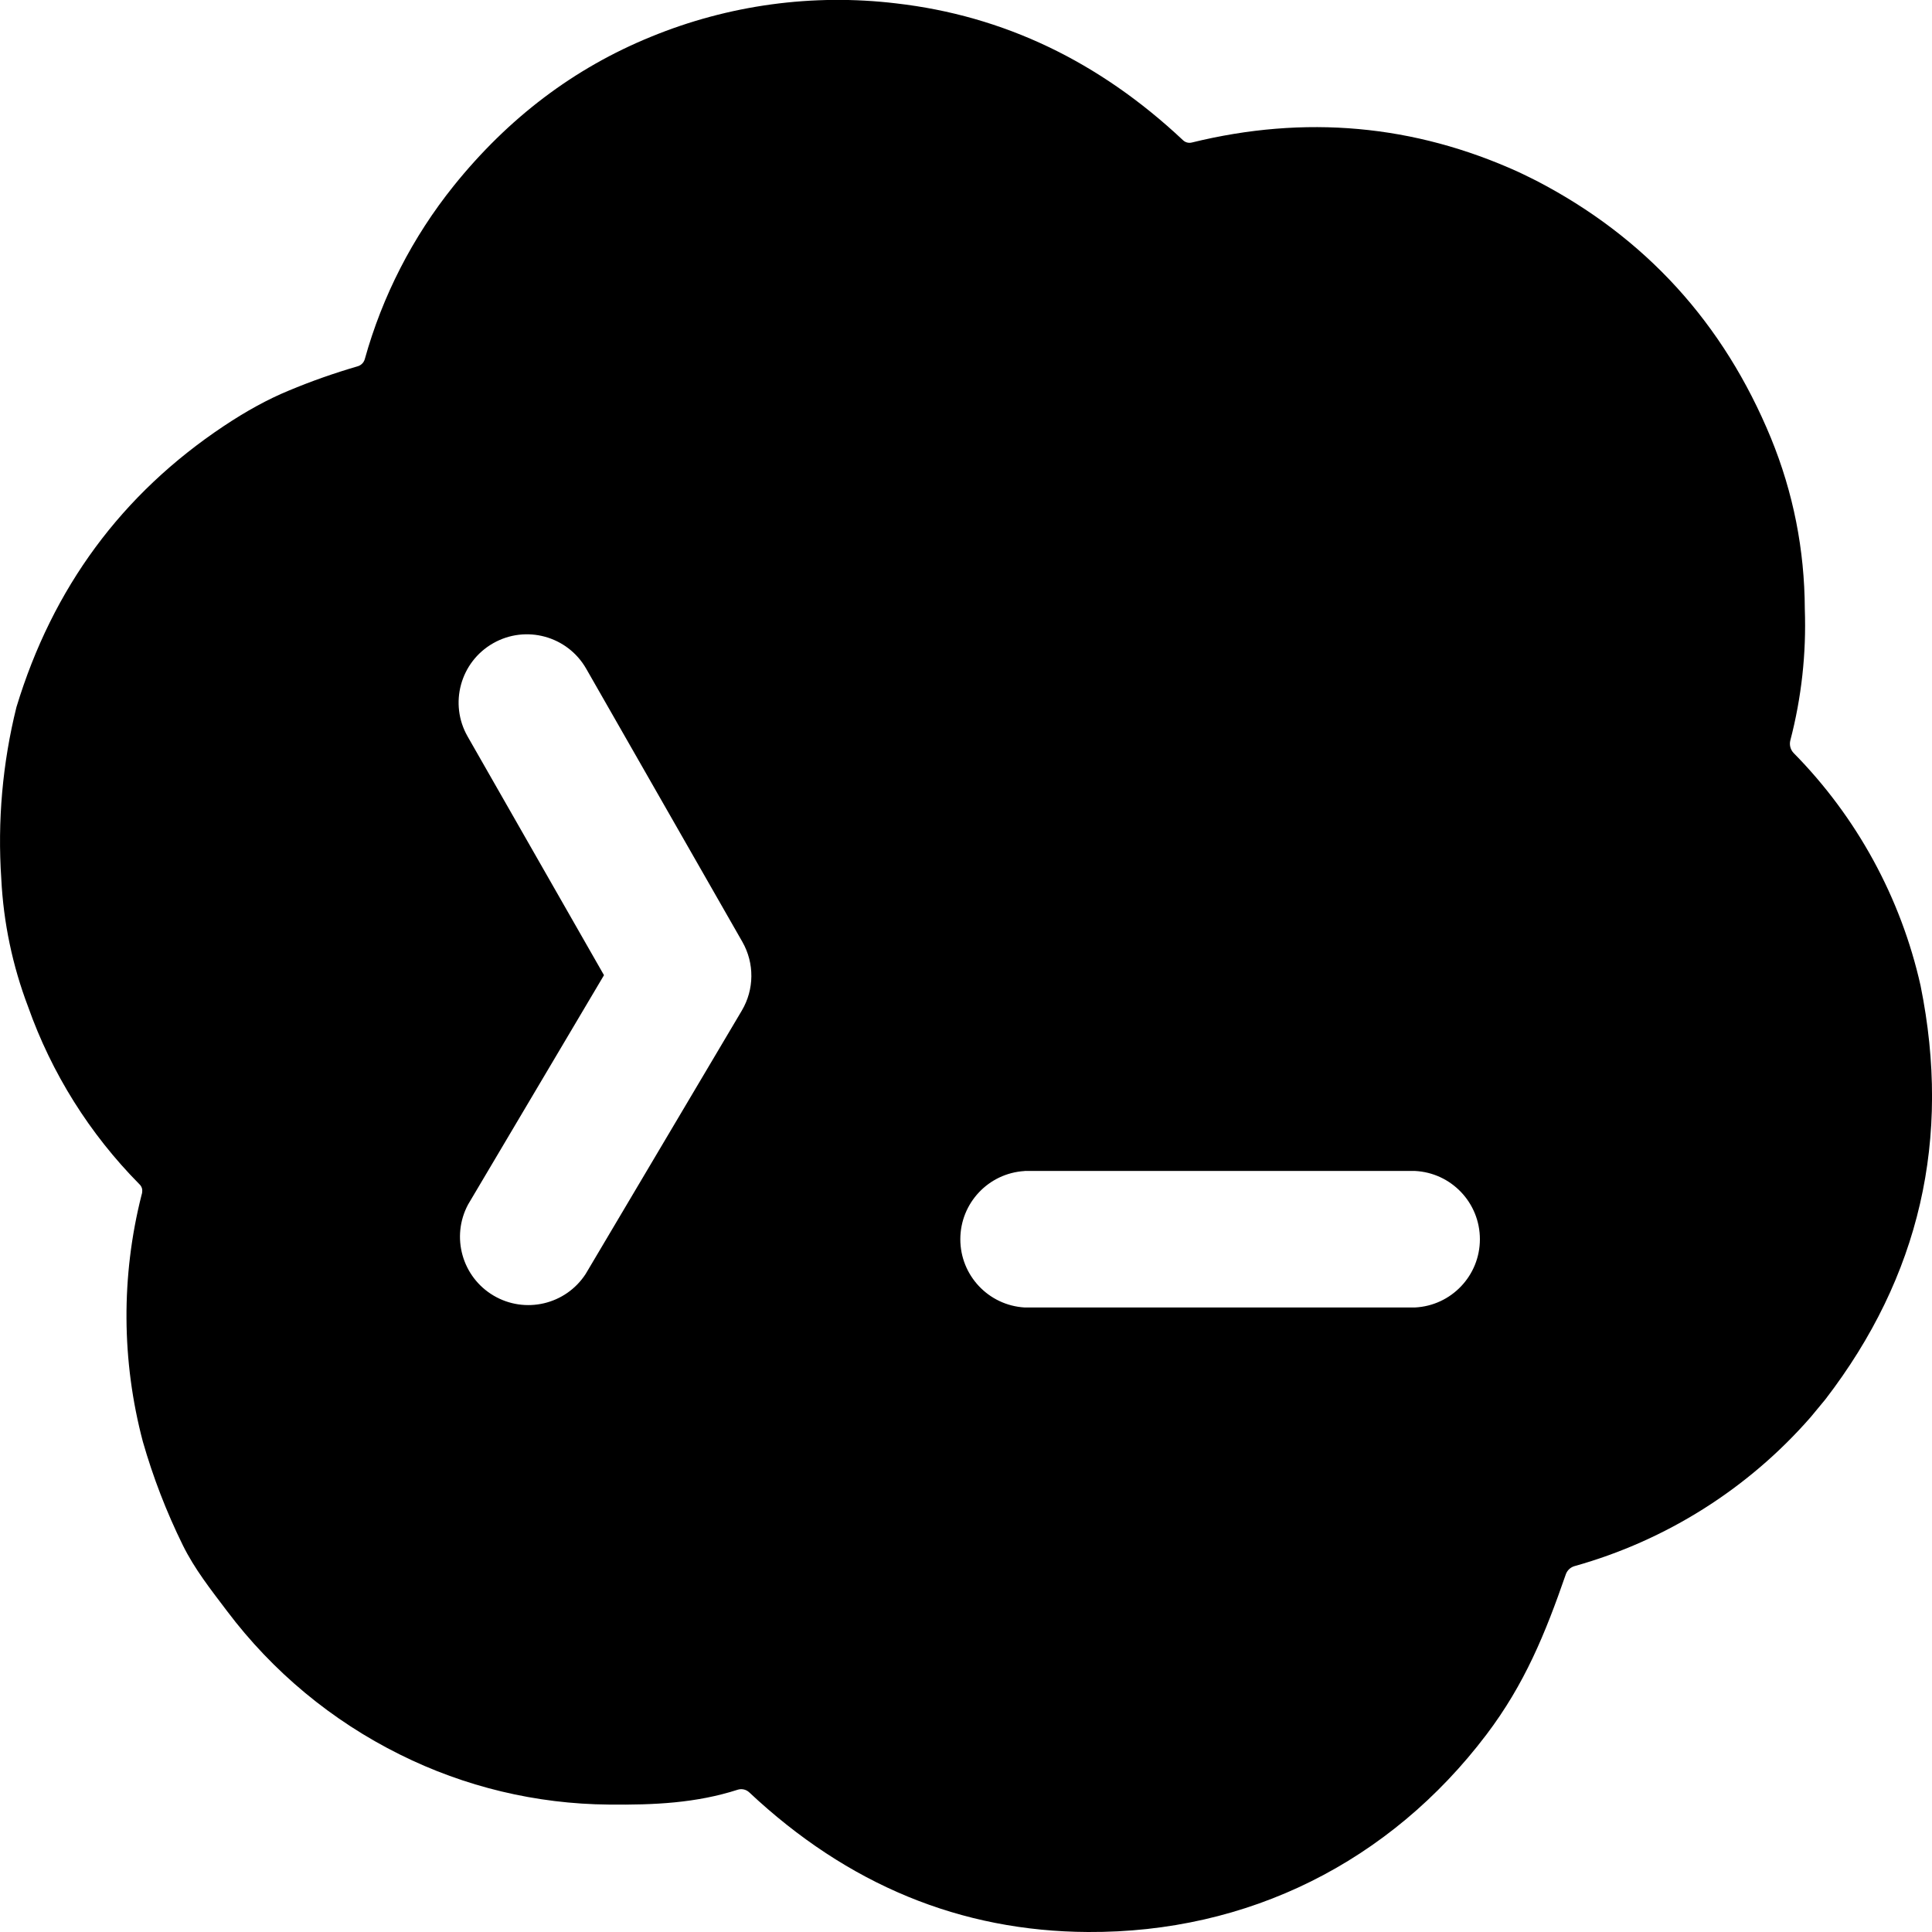
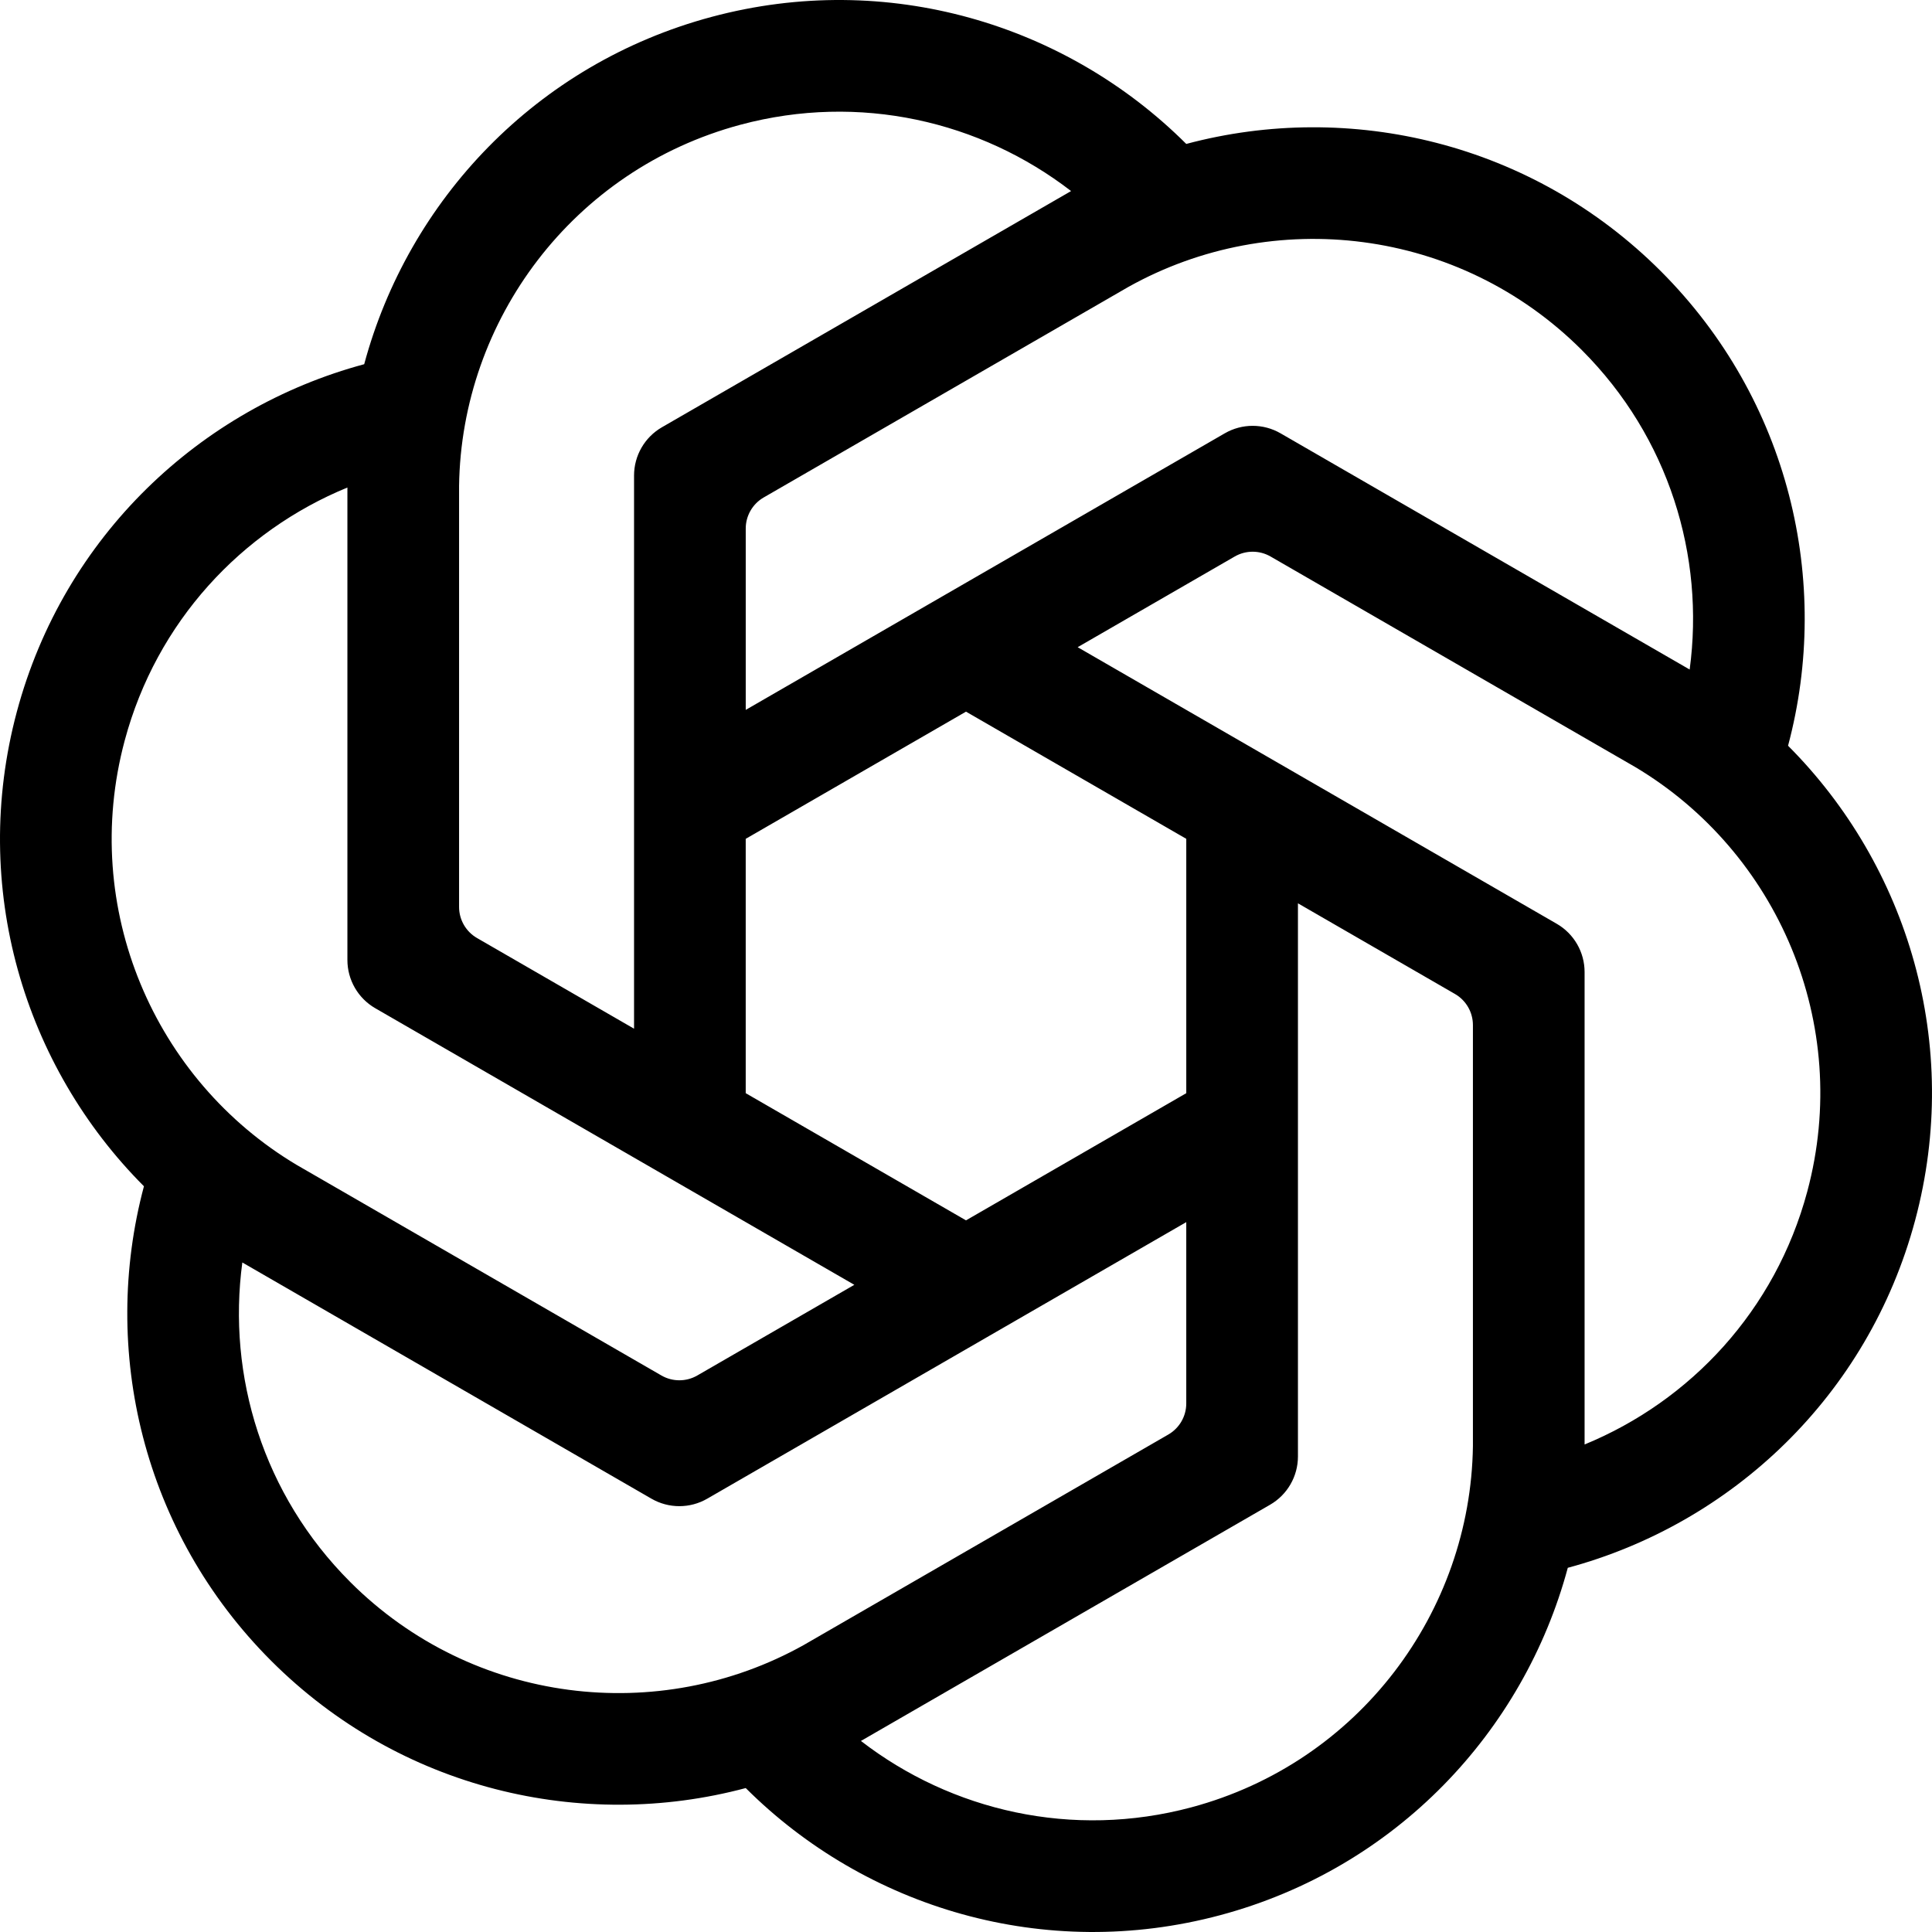
- <svg xmlns="http://www.w3.org/2000/svg" viewBox="0 0 24 24" fill="currentColor" fill-rule="evenodd">
-   <path clip-rule="evenodd" d="M8.086.457a6.105 6.105 0 013.046-.415c1.333.153 2.521.72 3.564 1.7a.117.117 0 00.107.029c1.408-.346 2.762-.224 4.061.366l.063.03.154.076c1.357.703 2.33 1.77 2.918 3.198.278.679.418 1.388.421 2.126a5.655 5.655 0 01-.18 1.631.167.167 0 00.04.155 5.982 5.982 0 011.578 2.891c.385 1.901-.01 3.615-1.183 5.14l-.182.22a6.063 6.063 0 01-2.934 1.851.162.162 0 00-.108.102c-.255.736-.511 1.364-.987 1.992-1.199 1.582-2.962 2.462-4.948 2.451-1.583-.008-2.986-.587-4.21-1.736a.145.145 0 00-.14-.032c-.518.167-1.04.191-1.604.185a5.924 5.924 0 01-2.595-.622 6.058 6.058 0 01-2.146-1.781c-.203-.269-.404-.522-.551-.821a7.74 7.74 0 01-.495-1.283 6.11 6.11 0 01-.017-3.064.166.166 0 00.008-.074.115.115 0 00-.037-.064 5.958 5.958 0 01-1.38-2.202 5.196 5.196 0 01-.333-1.589 6.915 6.915 0 01.188-2.132c.45-1.484 1.309-2.648 2.577-3.493.282-.188.55-.334.802-.438.286-.12.573-.22.861-.304a.129.129 0 00.087-.087A6.016 6.016 0 015.635 2.31C6.315 1.464 7.132.846 8.086.457zm-.804 7.85a.848.848 0 00-1.473.842l1.694 2.965-1.688 2.848a.849.849 0 001.46.864l1.94-3.272a.849.849 0 00.007-.854l-1.94-3.393zm5.446 6.24a.849.849 0 000 1.695h4.848a.849.849 0 000-1.696h-4.848z" />
+ <svg xmlns="http://www.w3.org/2000/svg" viewBox="180.5 180.5 354.674 354.674">
+   <path d="M508.749 317.399c8.028-30.085.242-63.515-23.36-87.117-23.601-23.601-57.029-31.387-87.116-23.359-22.042-21.995-54.883-31.967-87.125-23.327-32.242 8.638-55.698 33.696-63.788 63.765-30.069 8.09-55.127 31.549-63.765 63.788-8.638 32.242 1.332 65.083 23.329 87.125-8.028 30.085-.241 63.515 23.36 87.117 23.601 23.601 57.029 31.388 87.117 23.359 22.041 21.995 54.885 31.967 87.124 23.329 32.242-8.638 55.698-33.695 63.788-63.764 30.07-8.091 55.127-31.549 63.765-63.789s-1.331-65.083-23.329-87.124zm-37.85-72.623c15.993 15.994 22.589 37.825 19.788 58.636l-75.11-43.366a10.23 10.23 0 0 0-10.232 0l-87.944 50.774v-33.294a6.59 6.59 0 0 1 3.275-5.689l66.968-38.663c26.534-14.821 60.702-10.951 83.257 11.602zm-113.062 66.368 40.438 23.347v46.694l-40.438 23.347-40.439-23.347v-46.694zm-93.061-41.451c.431-30.388 20.868-58.044 51.677-66.3 21.847-5.853 44.052-.649 60.674 12.18l-75.113 43.364a10.23 10.23 0 0 0-5.116 8.861v101.548l-28.833-16.647a6.59 6.59 0 0 1-3.289-5.682v-77.326zm-61.385 46.761c5.853-21.846 21.463-38.476 40.885-46.455v86.731c0 3.654 1.95 7.033 5.116 8.861l87.945 50.774-28.834 16.648a6.59 6.59 0 0 1-6.564.007l-66.968-38.663c-26.103-15.568-39.833-47.096-31.58-77.903M244.775 470.9c-15.994-15.994-22.589-37.825-19.789-58.636l75.11 43.366a10.24 10.24 0 0 0 10.232 0l87.945-50.774v33.293a6.59 6.59 0 0 1-3.276 5.69l-66.968 38.663c-26.534 14.82-60.702 10.95-83.257-11.602zm206.122-24.918c-.431 30.389-20.868 58.045-51.677 66.301-21.847 5.853-44.052.649-60.673-12.181l75.112-43.364a10.23 10.23 0 0 0 5.116-8.861V346.329l28.834 16.648a6.59 6.59 0 0 1 3.288 5.682v77.326zm61.385-46.761c-5.853 21.847-21.463 38.476-40.885 46.455v-86.73a10.23 10.23 0 0 0-5.116-8.861l-87.945-50.774 28.834-16.648a6.59 6.59 0 0 1 6.564-.008l66.968 38.663c26.103 15.569 39.834 47.097 31.58 77.903" />
</svg>
